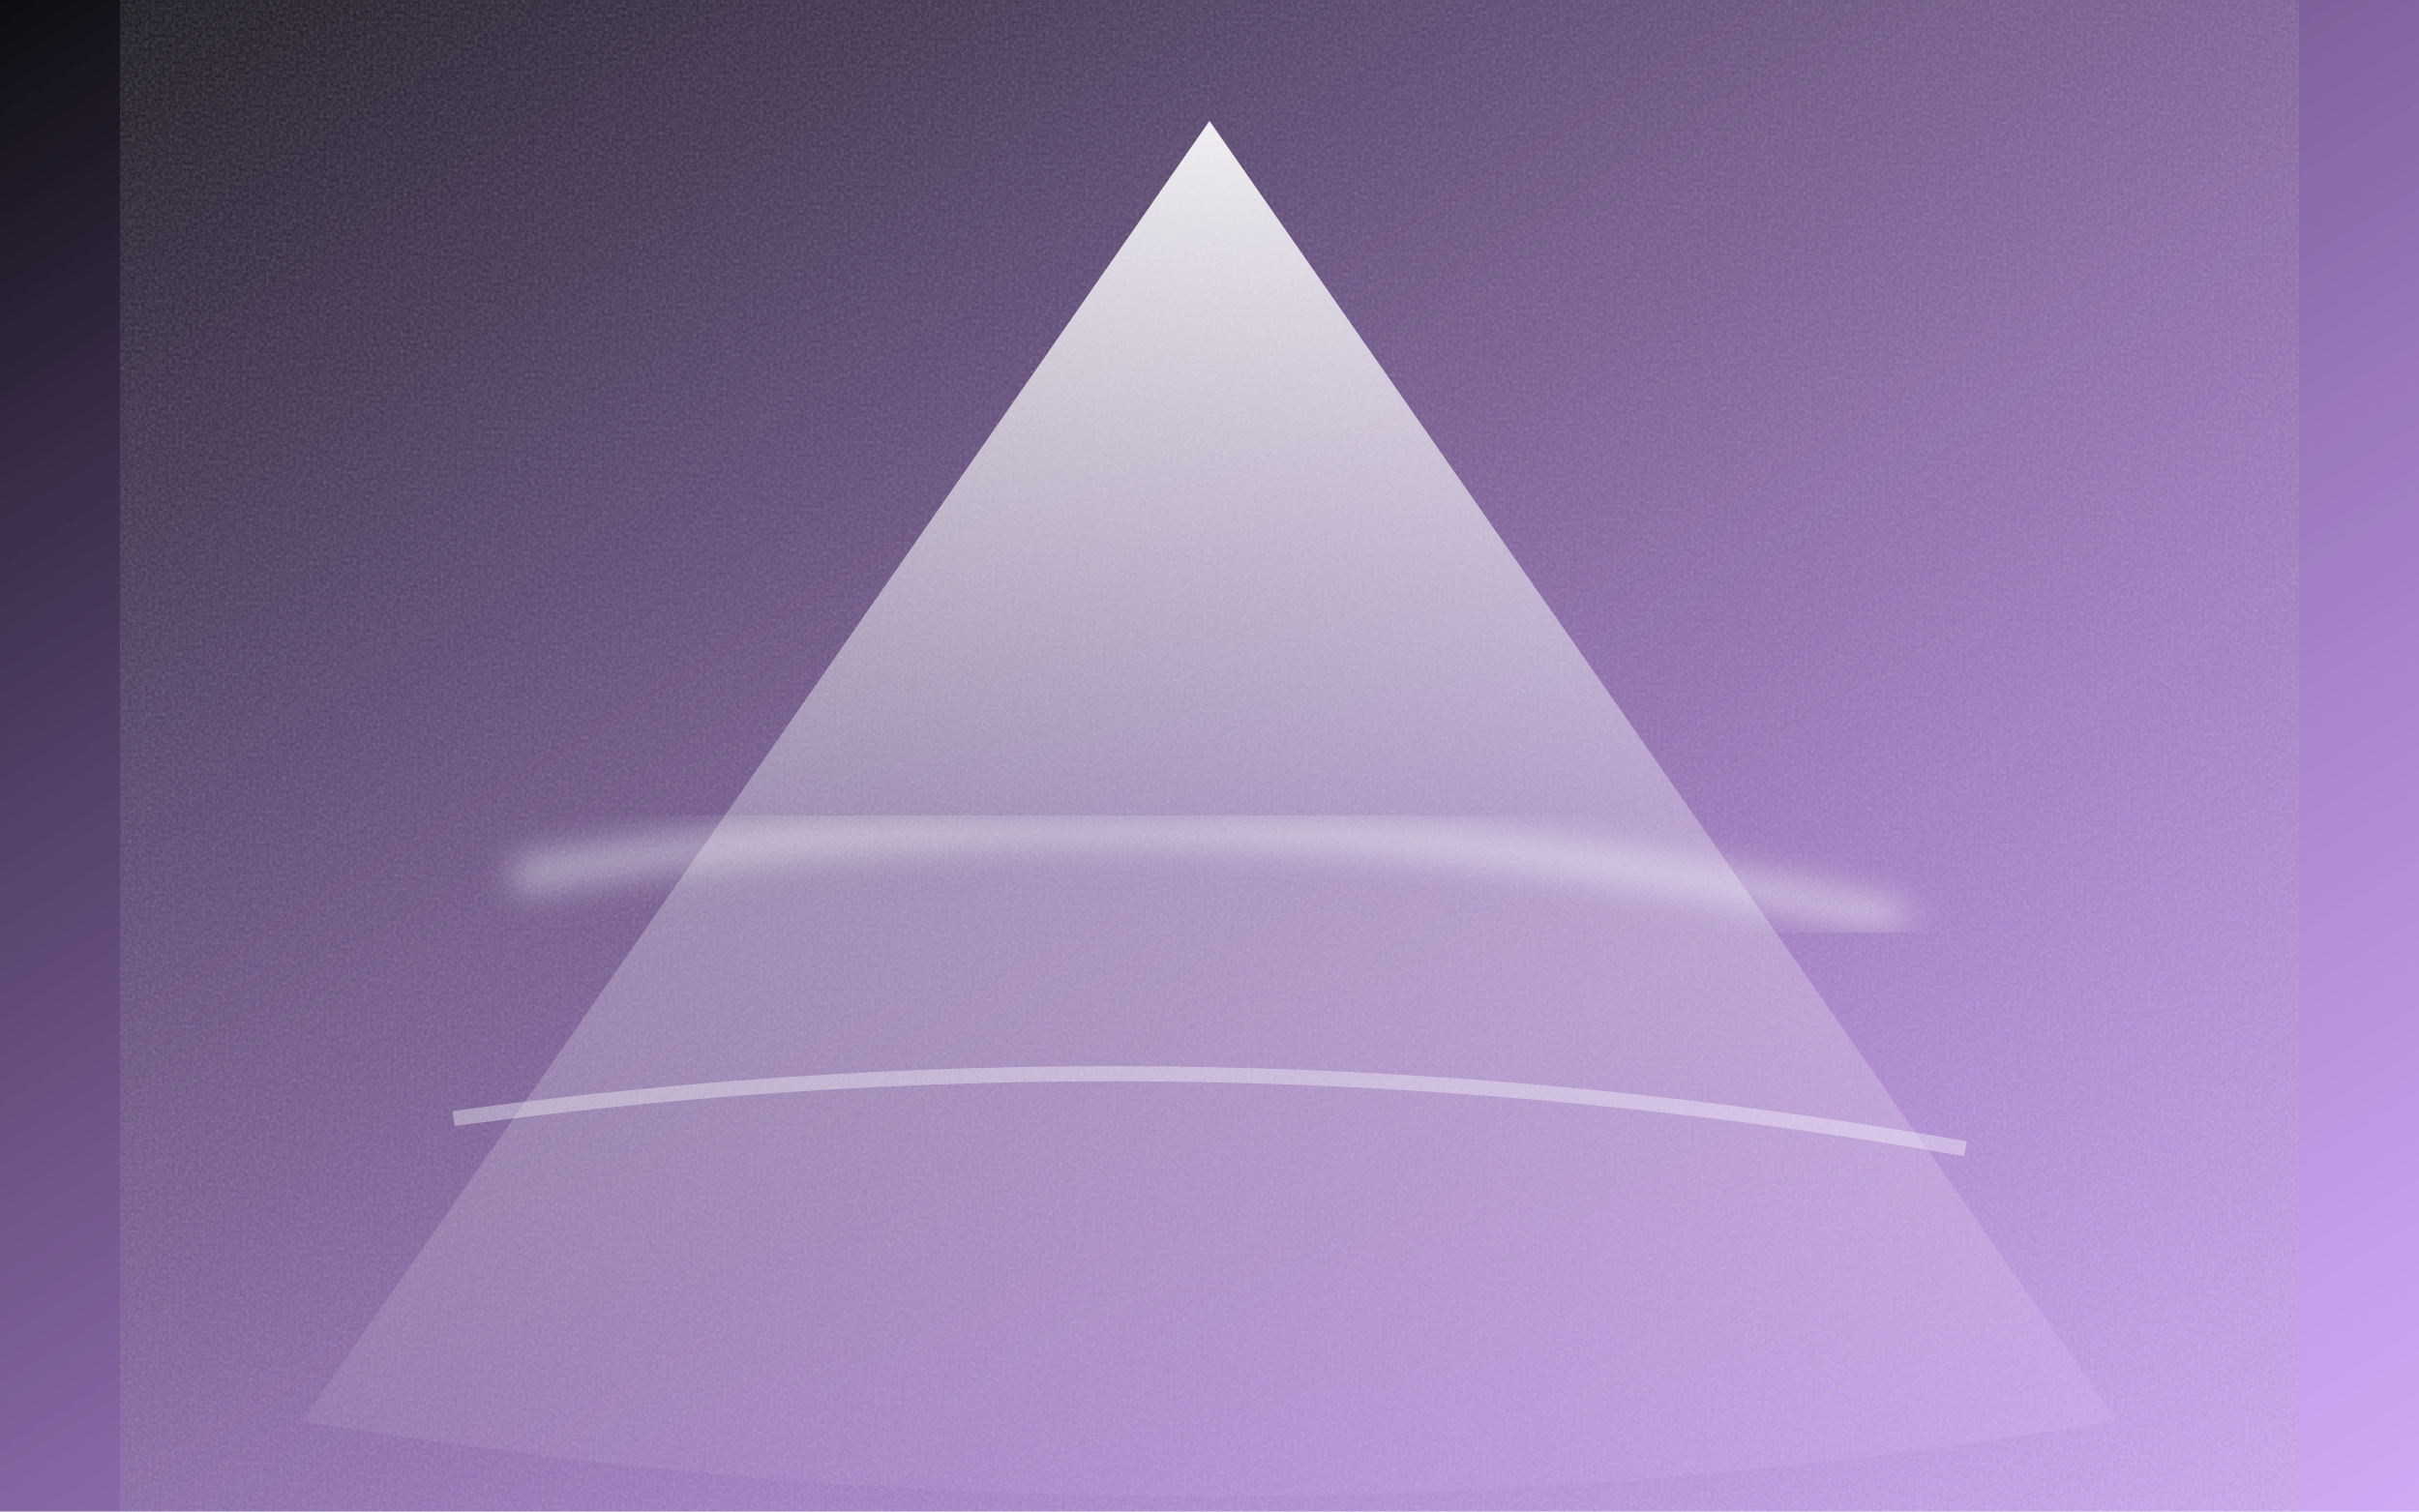
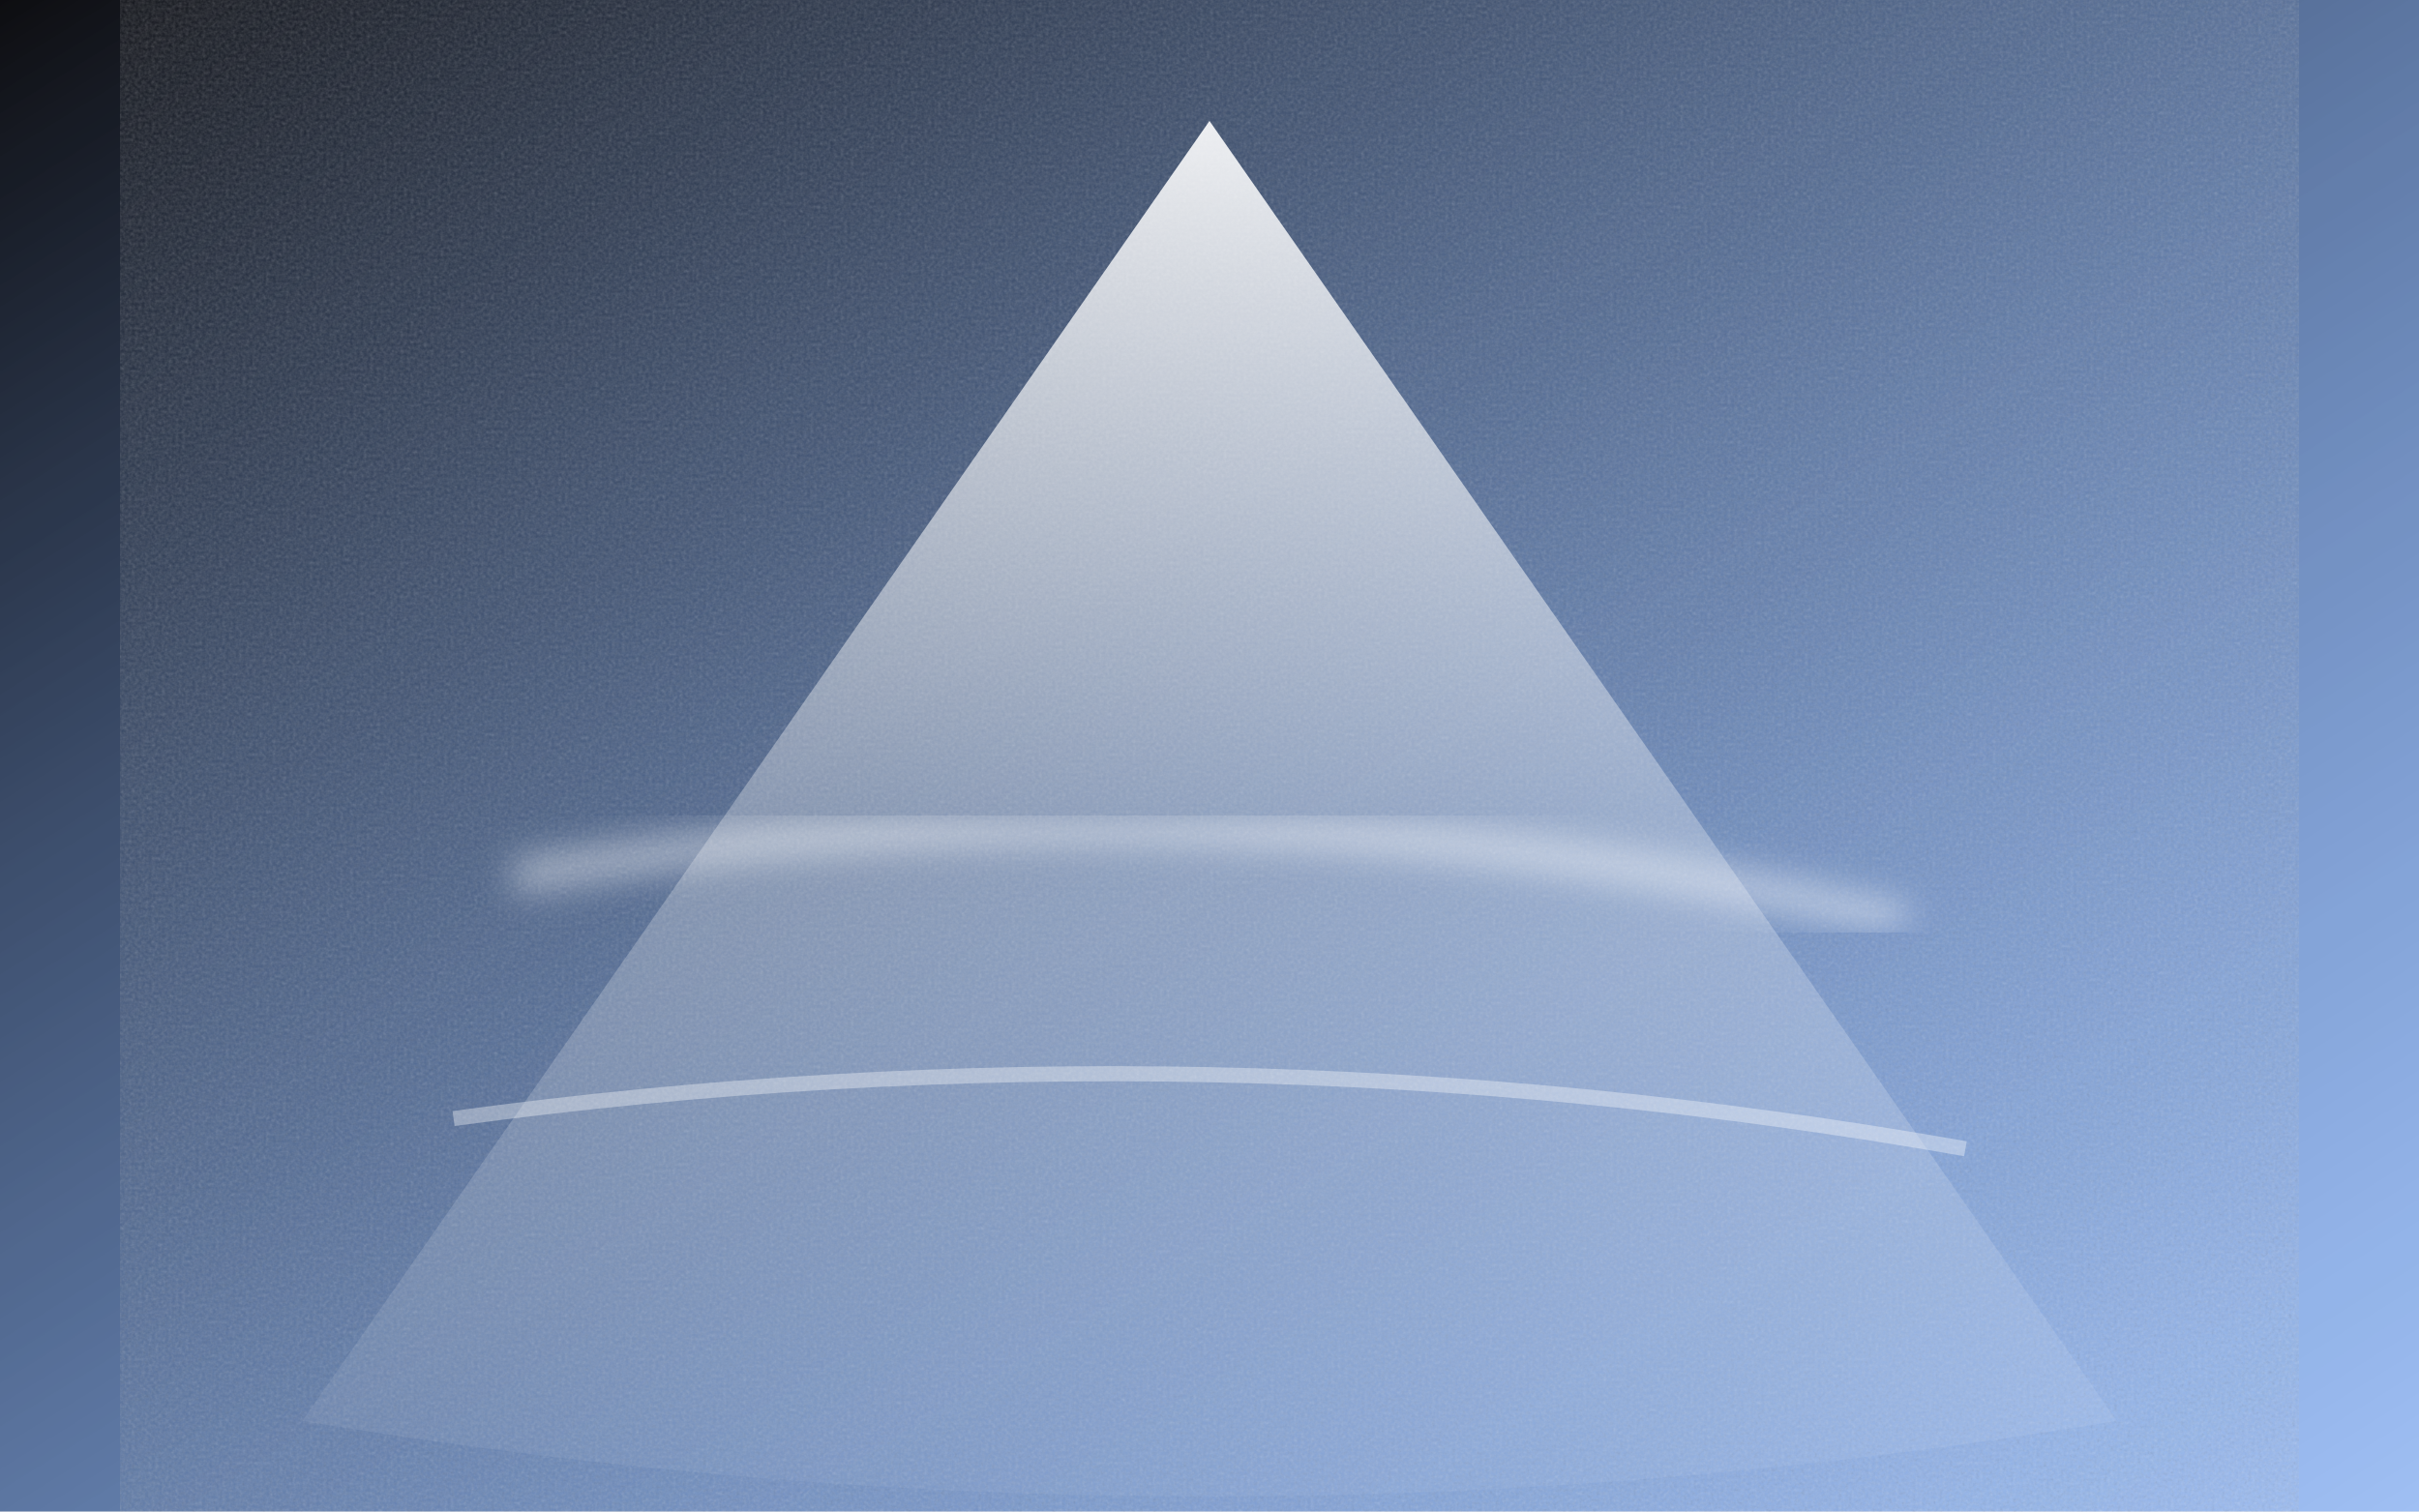
<svg xmlns="http://www.w3.org/2000/svg" viewBox="0 0 800 500" width="800" height="500" role="img" aria-label="Copertina segnaposto: Polso e mano">
  <defs>
    <linearGradient id="bg" x1="0" y1="0" x2="1" y2="1">
      <stop offset="0" stop-color="#0d0d10" />
-       <stop offset="1" stop-color="#a855f7" stop-opacity=".45" />
+       <stop offset="1" stop-color="#3b82f6" stop-opacity=".45" />
    </linearGradient>
    <linearGradient id="fanfill" x1="0" y1="0" x2="0" y2="1">
      <stop offset="0" stop-color="#ffffff" stop-opacity=".9" />
      <stop offset=".5" stop-color="#ffffff" stop-opacity=".28" />
      <stop offset="1" stop-color="#ffffff" stop-opacity=".04" />
    </linearGradient>
    <filter id="soft">
      <feGaussianBlur stdDeviation="6" />
    </filter>
    <filter id="noise">
      <feTurbulence type="fractalNoise" baseFrequency="0.9" numOctaves="2" seed="13" />
      <feColorMatrix type="saturate" values="0" />
      <feComponentTransfer>
        <feFuncA type="linear" slope=".25" />
      </feComponentTransfer>
      <feBlend in2="SourceGraphic" mode="overlay" />
    </filter>
  </defs>
  <rect width="800" height="500" fill="url(#bg)" />
  <g transform="translate(400 40)" filter="url(#noise)">
    <path d="M0 0 L300 430 Q0 480 -300 430 Z" fill="url(#fanfill)" />
    <path d="M-230 250 Q0 210 230 265" fill="none" stroke="#fff" stroke-width="9" opacity=".55" filter="url(#soft)" />
    <path d="M-250 330 Q0 296 250 340" fill="none" stroke="#fff" stroke-width="5" opacity=".35" />
  </g>
</svg>
